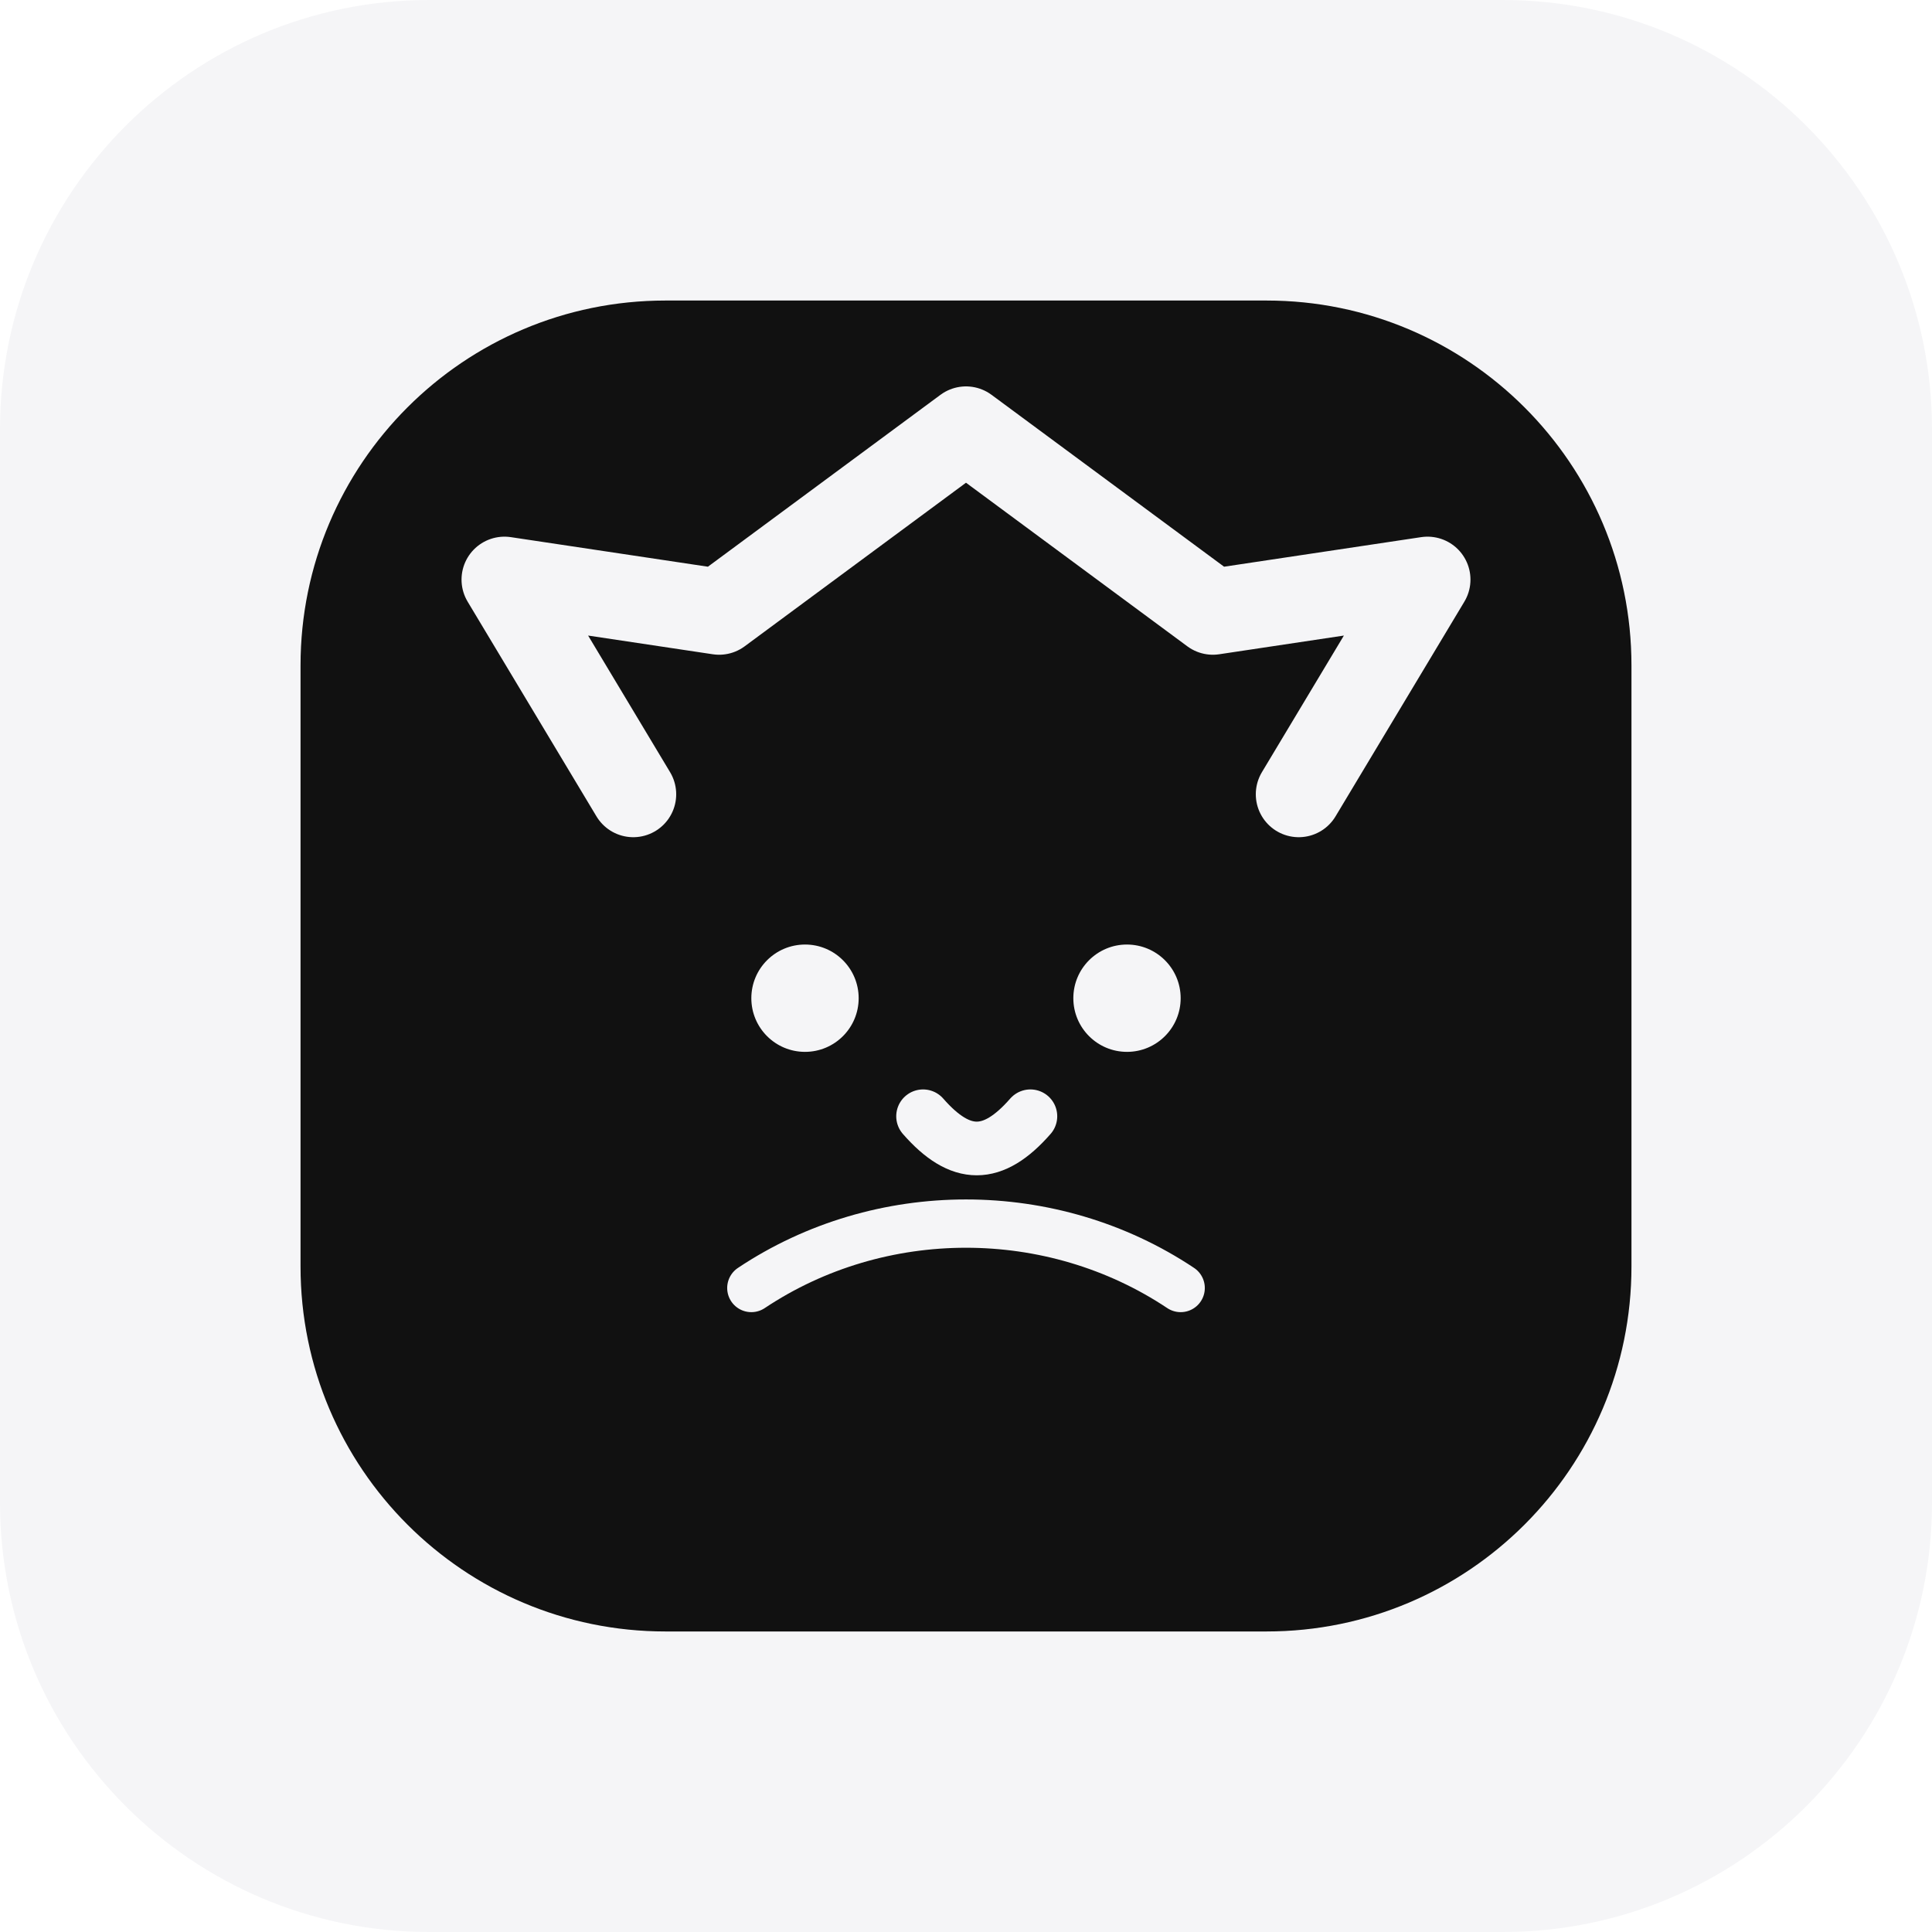
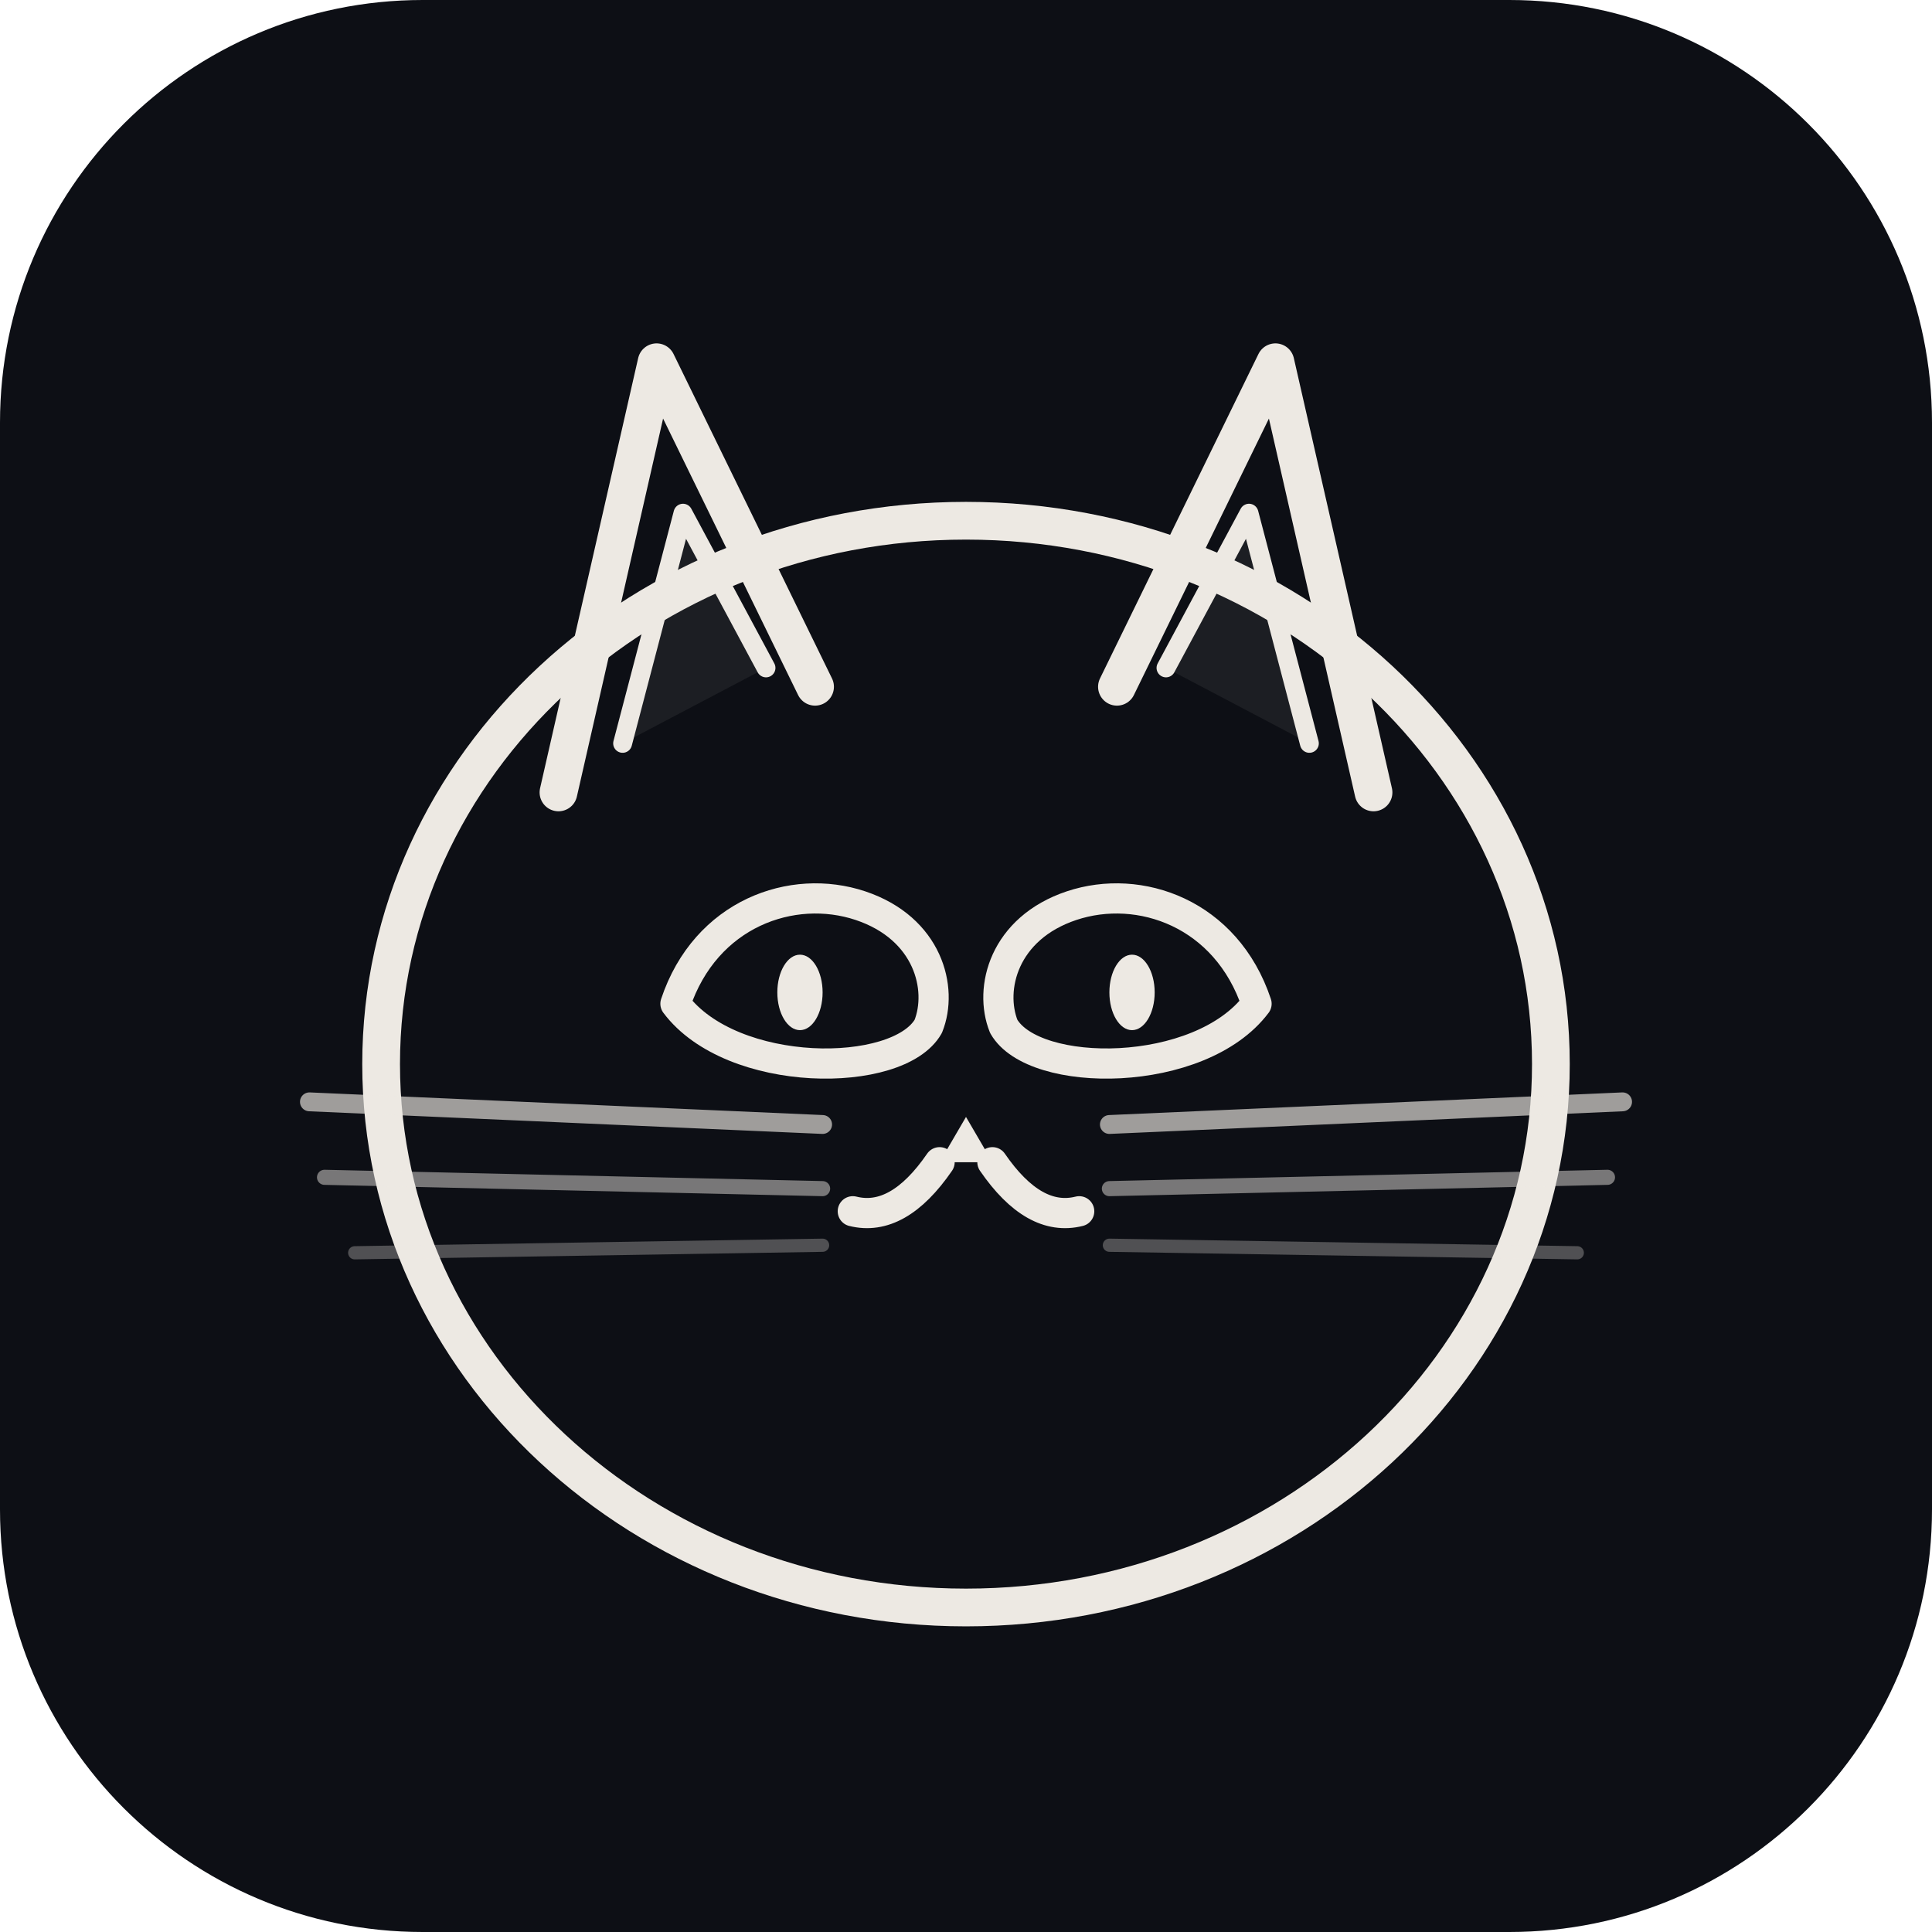
- <svg xmlns="http://www.w3.org/2000/svg" width="180" height="180" viewBox="0 0 180 180" fill="none">
-   <rect width="180" height="180" rx="40" fill="#F5F5F7" />
-   <rect x="28" y="28" width="124" height="124" rx="34" fill="#111111" />
-   <path d="M59 74L47 54L67 57L90 40L113 57L133 54L121 74" stroke="#F5F5F7" stroke-width="8" stroke-linecap="round" stroke-linejoin="round" />
-   <circle cx="75" cy="93" r="5" fill="#F5F5F7" />
-   <circle cx="105" cy="93" r="5" fill="#F5F5F7" />
-   <path d="M86 104C89.5 108 92.5 108 96 104" stroke="#F5F5F7" stroke-width="5" stroke-linecap="round" />
-   <path d="M70 120C82 112 98 112 110 120" stroke="#F5F5F7" stroke-width="4.5" stroke-linecap="round" />
+ <svg xmlns="http://www.w3.org/2000/svg" width="180" height="180" viewBox="0 0 512 512" fill="none">
+   <rect width="512" height="512" rx="112" fill="#0d0f15" />
+   <path d="M 148 210 L 174 96 L 216 182" stroke="#EDE9E3" stroke-width="10" stroke-linecap="round" stroke-linejoin="round" fill="none" />
+   <path d="M 165 197 L 181 136 L 203 177" stroke="#EDE9E3" stroke-width="5" stroke-linecap="round" stroke-linejoin="round" fill="#EDE9E3" fill-opacity="0.07" />
+   <path d="M 296 182 L 338 96 L 364 210" stroke="#EDE9E3" stroke-width="10" stroke-linecap="round" stroke-linejoin="round" fill="none" />
+   <path d="M 309 177 L 331 136 L 347 197" stroke="#EDE9E3" stroke-width="5" stroke-linecap="round" stroke-linejoin="round" fill="#EDE9E3" fill-opacity="0.07" />
+   <ellipse cx="256" cy="282" rx="155" ry="144" stroke="#EDE9E3" stroke-width="10" fill="none" />
+   <path d="M 179 266 C 187 242 210 234 228 240 C 246 246 250 262 246 272 C 238 286 194 286 179 266 Z" stroke="#EDE9E3" stroke-width="8" stroke-linecap="round" stroke-linejoin="round" fill="none" />
+   <ellipse cx="212" cy="263" rx="6" ry="10" fill="#EDE9E3" />
+   <path d="M 266 272 C 262 262 266 246 284 240 C 302 234 325 242 333 266 C 318 286 274 286 266 272 Z" stroke="#EDE9E3" stroke-width="8" stroke-linecap="round" stroke-linejoin="round" fill="none" />
+   <ellipse cx="300" cy="263" rx="6" ry="10" fill="#EDE9E3" />
+   <path d="M 249 308 L 256 296 L 263 308 Z" fill="#EDE9E3" />
+   <path d="M 249 308 Q 238 324 226 321" stroke="#EDE9E3" stroke-width="8" stroke-linecap="round" fill="none" />
+   <path d="M 263 308 Q 274 324 286 321" stroke="#EDE9E3" stroke-width="8" stroke-linecap="round" fill="none" />
+   <line x1="82" y1="292" x2="218" y2="298" stroke="#EDE9E3" stroke-width="5" stroke-linecap="round" opacity="0.65" />
+   <line x1="86" y1="312" x2="218" y2="315" stroke="#EDE9E3" stroke-width="4" stroke-linecap="round" opacity="0.48" />
+   <line x1="94" y1="332" x2="218" y2="330" stroke="#EDE9E3" stroke-width="3.5" stroke-linecap="round" opacity="0.30" />
+   <line x1="294" y1="298" x2="430" y2="292" stroke="#EDE9E3" stroke-width="5" stroke-linecap="round" opacity="0.65" />
+   <line x1="294" y1="315" x2="426" y2="312" stroke="#EDE9E3" stroke-width="4" stroke-linecap="round" opacity="0.48" />
+   <line x1="294" y1="330" x2="418" y2="332" stroke="#EDE9E3" stroke-width="3.5" stroke-linecap="round" opacity="0.30" />
</svg>
